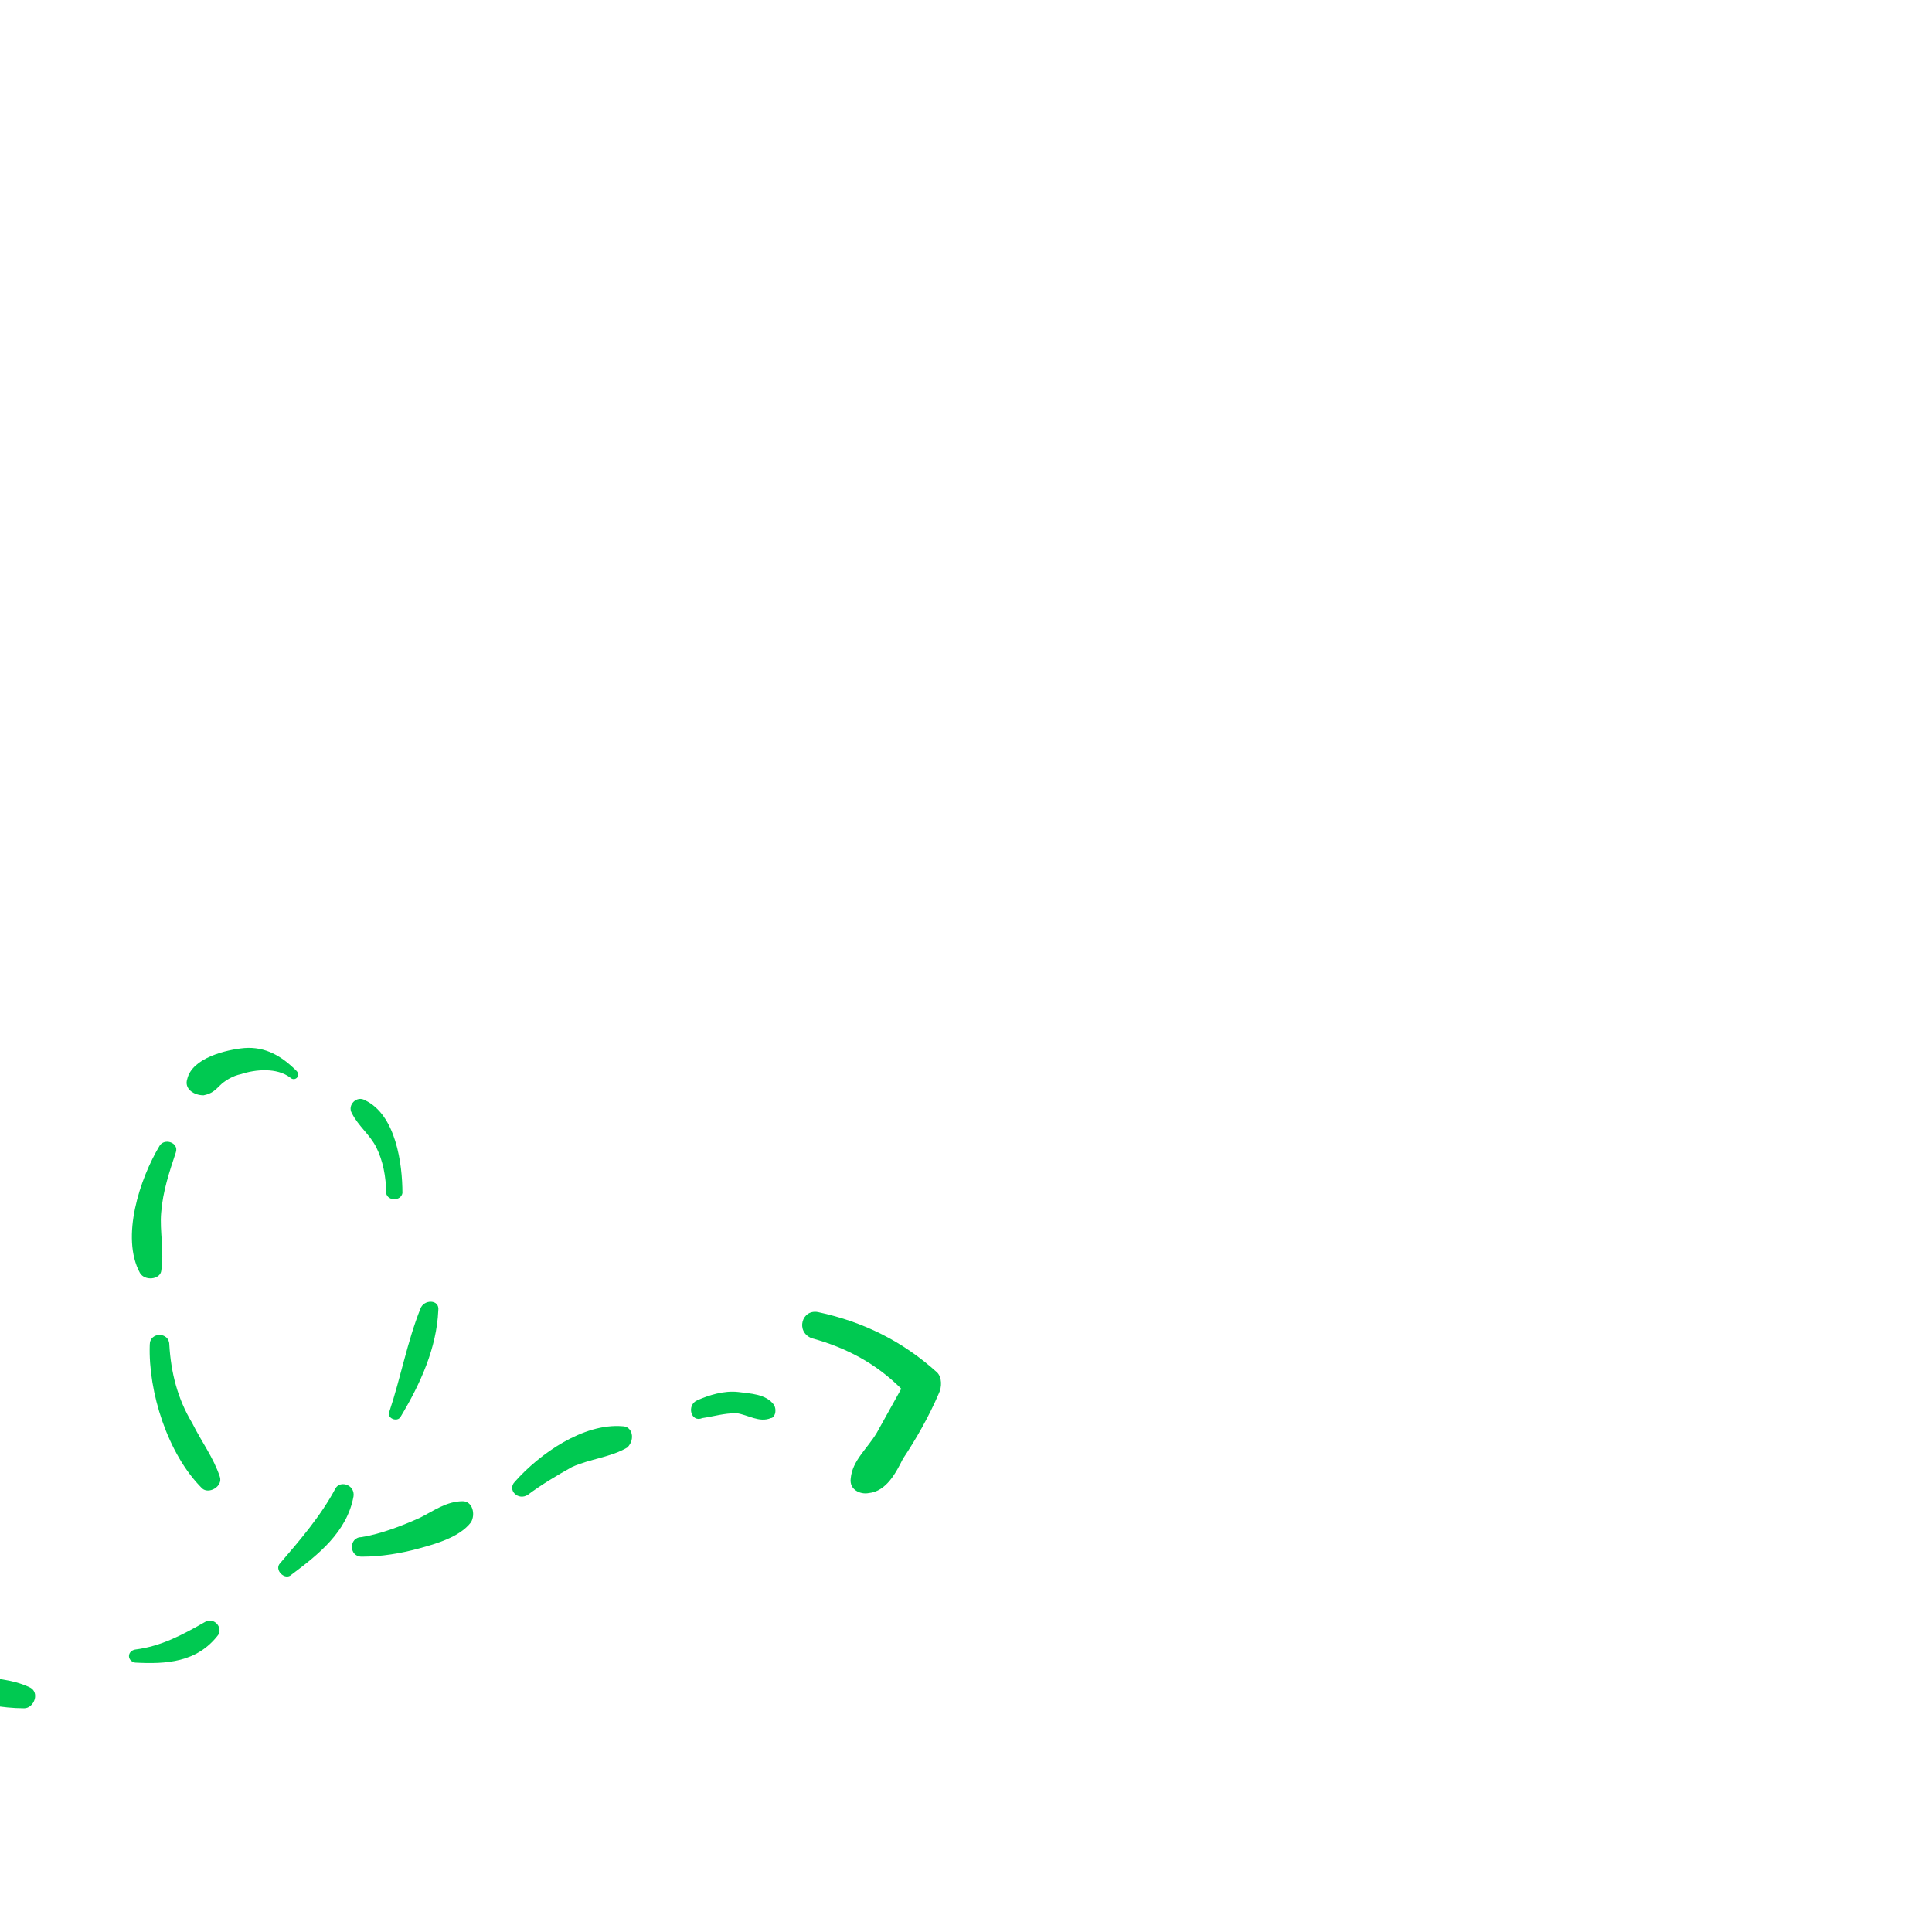
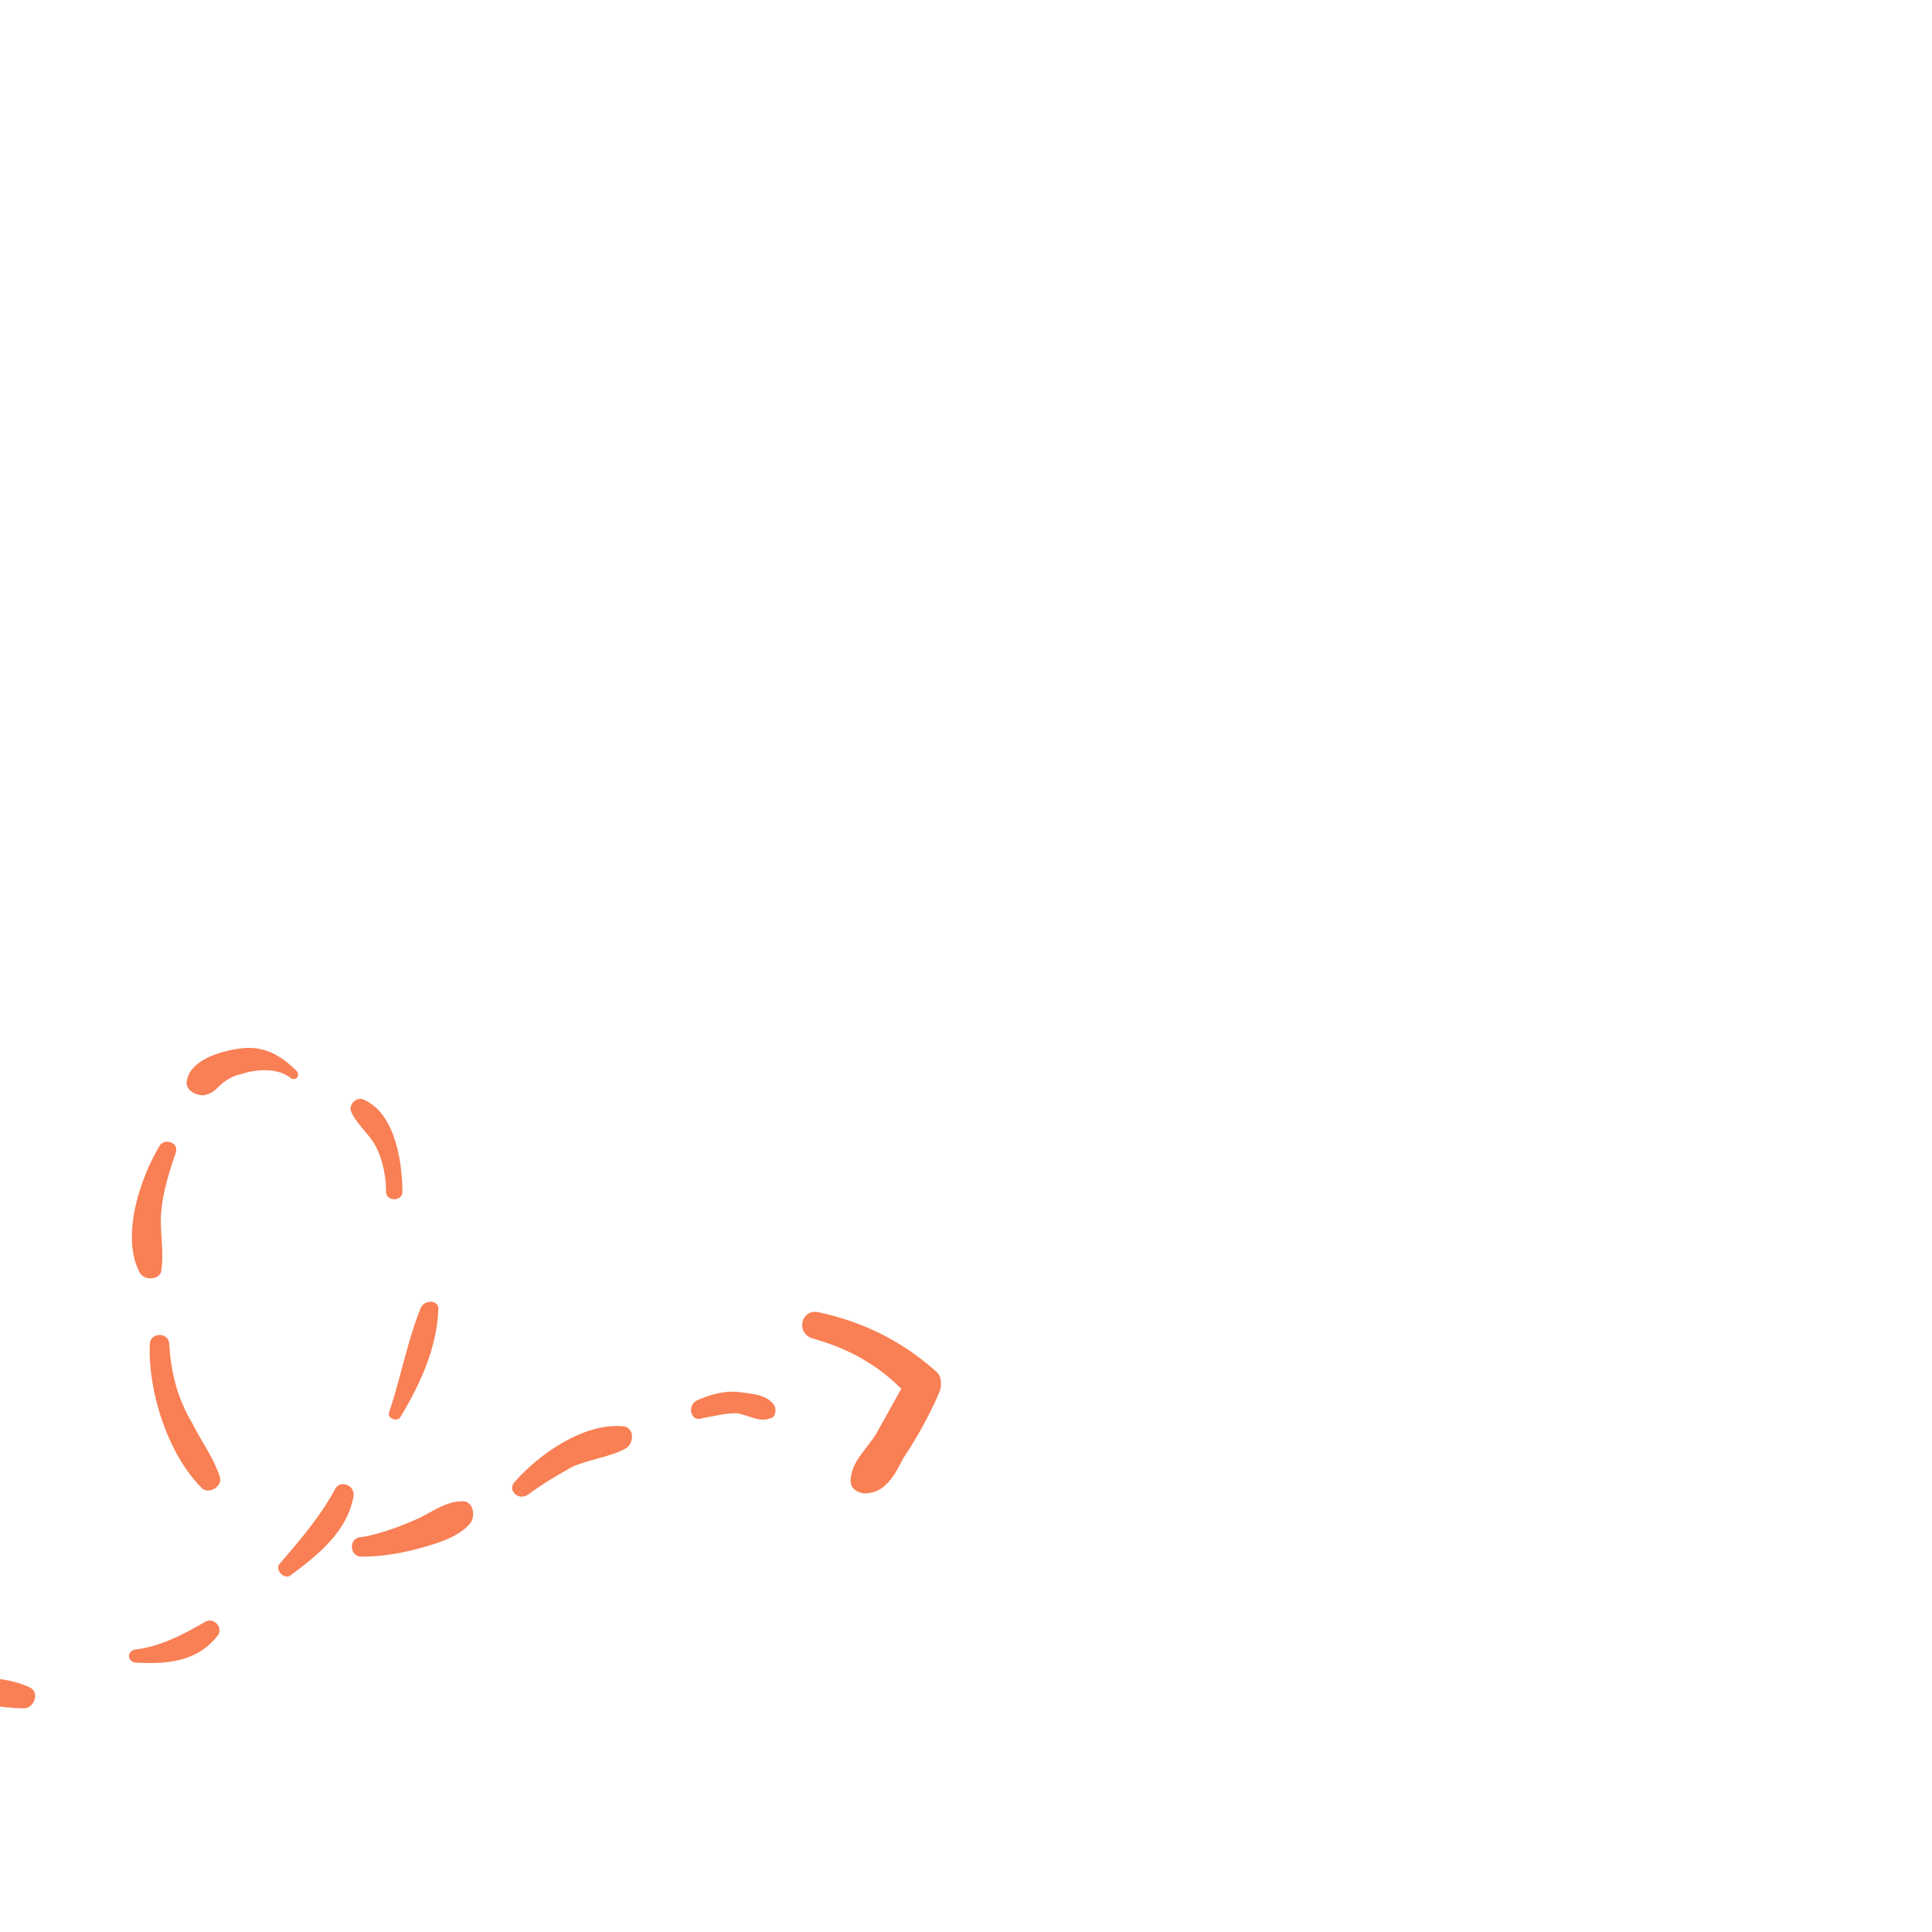
- <svg xmlns="http://www.w3.org/2000/svg" fill="#00c951" version="1.1" id="Capa_1" width="256px" height="256px" viewBox="-67.88 -67.88 512.87 512.87" xml:space="preserve" stroke="#00c951" stroke-width="0.004" transform="rotate(45)">
+ <svg xmlns="http://www.w3.org/2000/svg" fill="#f97f54" version="1.1" id="Capa_1" width="256px" height="256px" viewBox="-67.88 -67.88 512.87 512.87" xml:space="preserve" stroke="#f97f54" stroke-width="0.004" transform="rotate(45)">
  <g id="SVGRepo_bgCarrier" stroke-width="0" />
  <g id="SVGRepo_tracerCarrier" stroke-linecap="round" stroke-linejoin="round" stroke="#CCCCCC" stroke-width="4.525" />
  <g id="SVGRepo_iconCarrier">
    <g>
      <g>
        <path d="M16.808,330.236c-1.836-2.449-4.896-4.285-7.344-6.732c-2.448-2.447-4.284-6.119-6.12-9.18 c-1.224-1.836-4.284-0.611-3.06,1.225c2.448,6.119,6.732,17.135,14.076,17.748C16.808,333.908,18.032,332.072,16.808,330.236z" />
        <path d="M63.932,357.775c-3.672-2.447-7.956-3.059-12.24-4.283c-4.896-1.836-9.792-3.672-13.464-6.732 c-1.224-0.611-2.448,0.613-1.836,1.836c6.12,6.732,16.524,14.076,26.316,14.688C65.156,362.671,65.768,359,63.932,357.775z" />
        <path d="M101.875,332.683c-3.06,3.061-5.508,6.732-9.18,9.18c-3.672,2.449-7.344,3.061-11.628,3.672 c-2.448,0.613-1.224,3.061,0.612,3.674c10.404,1.223,20.196-3.674,24.48-12.854C106.771,333.296,103.711,330.236,101.875,332.683z " />
        <path d="M111.056,295.351c-0.612-0.611-1.836-0.611-3.06,0c-2.448,2.449-1.836,5.508-1.836,7.957 c0,4.283-0.612,7.955-2.448,11.627c-0.612,2.449,2.448,3.672,3.672,1.836c1.836-3.672,3.06-7.344,3.672-11.016 C112.892,302.695,114.116,297.8,111.056,295.351z" />
        <path d="M98.204,278.828c-3.672-1.836-6.732-4.896-9.792-7.344c-3.06-3.061-5.508-6.121-9.18-8.568 c-2.448-1.225-4.896,1.225-3.672,3.672c2.448,3.672,6.12,6.732,9.792,9.793c3.06,2.447,6.732,4.895,10.404,6.73 C98.815,284.335,101.264,280.664,98.204,278.828z" />
        <path d="M55.976,259.244c-4.284,0-7.956,0.611-11.628,2.447c-3.06,1.836-7.344,5.508-7.344,9.182c0,1.836,2.448,3.672,4.284,2.447 c2.448-1.836,4.284-4.285,6.12-6.121c2.448-1.836,5.508-3.059,7.956-3.059C59.036,264.14,59.647,259.855,55.976,259.244z" />
        <path d="M55.976,303.308c-2.448-3.672-2.448-8.568-1.224-12.24c0.612-1.836-2.448-3.061-3.06-1.225 c-1.836,4.896-3.06,9.18-1.836,14.076c1.224,4.283,4.284,10.404,8.568,11.629c1.836,0.611,3.672-1.225,3.06-3.061 C60.872,308.816,57.812,306.367,55.976,303.308z" />
        <path d="M98.204,325.951c-2.448-1.223-5.508-0.611-8.568-1.836c-3.672-1.223-6.732-3.672-9.792-6.119 c-1.836-1.836-4.284,0.611-2.448,2.447c4.284,4.896,13.464,13.465,20.808,11.018C100.651,330.236,100.651,326.564,98.204,325.951z " />
        <path d="M155.731,313.099c-7.956,4.896-15.912,9.793-24.48,12.852c-2.448,1.225-1.836,4.896,1.224,4.285 c9.792-2.449,20.808-4.285,26.928-13.465C161.24,314.935,158.18,311.876,155.731,313.099z" />
        <path d="M178.988,273.931c-0.612-2.447-3.672-2.447-4.896-1.223c-3.06,2.447-4.284,7.955-6.732,11.627 c-2.448,3.672-5.508,7.344-8.568,11.016c-1.836,1.836,1.224,4.896,3.06,3.061c4.284-3.672,7.956-7.344,11.628-11.016 C176.54,283.724,180.211,278.828,178.988,273.931z" />
        <path d="M184.496,223.136c-1.224-1.836-4.896-1.225-4.284,1.223c0.612,9.793,4.284,18.973,4.284,28.152 c0,1.836,2.448,1.836,2.448,0C187.556,242.72,190.003,231.703,184.496,223.136z" />
        <path d="M174.704,201.103c-1.836-3.672-3.672-7.344-6.732-10.404c-3.06-3.671-6.12-8.567-10.404-9.791 c-1.836-0.612-4.284,1.224-3.06,3.06c1.224,3.672,4.896,6.12,7.344,8.567c3.06,3.061,6.732,6.732,9.18,10.404 C172.868,205.388,175.928,203.552,174.704,201.103z" />
        <path d="M133.7,165.607c-3.672-3.672-7.956-5.508-12.852-7.344c-5.508-1.224-12.852-2.448-17.748-0.612 c-3.06,1.224-3.06,4.896,0,6.12c9.18,3.672,19.584-1.224,28.152,5.508C133.087,170.503,134.924,167.443,133.7,165.607z" />
        <path d="M95.755,178.459c-8.568,7.344-23.256,23.868-13.464,35.497c1.836,1.836,4.896,0.611,5.508-1.225 c1.224-4.896,0-9.793,1.224-14.076c1.836-6.121,6.12-11.628,9.792-16.524C100.651,179.072,97.592,176.624,95.755,178.459z" />
        <path d="M111.667,241.496c-3.672-3.061-7.344-5.508-11.016-8.568c-3.672-3.672-6.12-7.955-8.568-12.24 c-0.612-1.836-3.672-0.611-3.06,1.225c2.448,9.791,8.568,24.48,20.808,23.867C111.667,245.779,113.503,242.72,111.667,241.496z" />
        <path d="M151.448,256.796c-7.344-1.836-15.3-0.613-21.42-5.51c-1.224-1.223-3.06,0.613-1.836,1.838 c6.12,6.73,15.3,9.18,23.868,7.344C153.284,260.468,153.284,257.408,151.448,256.796z" />
        <path d="M205.916,265.976c-7.956-4.896-20.809-3.672-29.988-2.449c-2.448,0-2.448,3.672,0,4.285 c4.896,0.611,10.404,0.611,15.3,1.836c4.284,0.611,8.568,2.447,12.852,2.447C207.752,271.484,208.363,267.199,205.916,265.976z" />
        <path d="M254.264,243.332c-4.896,1.836-7.956,4.896-12.24,7.955c-4.284,3.674-8.567,6.121-13.464,8.568 c-2.448,1.225-0.612,5.508,1.836,4.896c4.896-1.225,8.568-3.672,12.852-6.119c4.896-3.061,9.793-6.121,14.076-10.404 C259.159,246.392,257.323,242.107,254.264,243.332z" />
        <path d="M279.968,198.044c-0.612-2.449-4.284-2.449-4.896,0c-1.836,6.73-3.672,12.852-7.956,18.359 c-1.224,1.836,0.612,3.672,2.448,2.447C275.684,213.343,281.191,207.224,279.968,198.044z" />
        <path d="M279.355,146.636c-1.836-2.448-5.508-0.612-4.896,1.836c2.447,7.956,3.06,16.524,3.672,24.48c0,2.448,4.284,2.448,4.284,0 C283.64,164.384,284.863,154.592,279.355,146.636z" />
        <path d="M260.384,95.84c-1.836-2.448-4.896,0.612-3.672,3.06c3.672,8.568,9.18,16.524,13.464,25.092 c0.612,1.836,3.672,0.612,3.06-1.224C270.788,112.976,267.115,103.184,260.384,95.84z" />
        <path d="M231.619,80.54c-5.508-5.508-15.911-13.464-24.479-10.404c-2.448,0.612-2.448,4.284,0,4.896 c3.672,1.224,7.344,0.612,11.016,1.836S225.5,80.54,228.56,83.6C230.396,84.824,232.844,82.375,231.619,80.54z" />
        <path d="M188.78,77.479c-5.508,0-10.404,1.224-14.076,5.508c-3.06,3.672-7.956,11.628-4.896,16.524 c1.224,2.448,4.284,1.836,6.12,0c1.224-1.836,1.224-3.06,1.224-4.896s0.612-4.284,1.836-6.12c1.836-3.672,5.508-7.956,9.792-8.568 C190.615,79.928,190.615,77.479,188.78,77.479z" />
        <path d="M201.02,140.516c-3.06-4.284-7.956-7.344-11.017-11.016c-3.671-4.284-6.119-9.18-8.567-14.076 c-1.224-2.448-4.896-0.612-4.284,1.836c2.448,9.792,9.792,24.48,20.196,27.54C199.796,145.412,202.243,142.352,201.02,140.516z" />
        <path d="M250.592,168.056c-4.896-2.448-9.792-3.06-15.3-4.896c-7.345-1.836-13.465-5.508-18.973-10.404 c-2.447-2.448-6.12,1.224-3.672,3.672c8.568,9.18,23.868,17.136,36.72,17.136C251.815,173.563,253.04,169.28,250.592,168.056z" />
        <path d="M300.775,127.052c-3.06,3.06-3.672,7.344-4.896,11.016c-1.836,4.896-4.284,10.404-7.345,14.688 c-2.447,2.448,1.225,6.12,3.673,3.672c3.672-3.672,6.731-7.956,9.18-12.24s5.508-9.792,4.896-14.688 C305.672,127.052,302.611,125.216,300.775,127.052z" />
        <path d="M316.688,82.988c-7.956,6.732-10.404,20.808-9.792,30.6c0,3.06,4.284,3.06,4.896,0c0.611-4.284,1.836-9.18,3.06-13.464 c1.836-4.896,5.508-9.18,6.732-14.076C321.584,82.988,318.523,81.151,316.688,82.988z" />
        <path d="M341.168,50.552c-3.672-0.612-6.732,2.448-9.181,4.284c-3.06,2.448-4.896,6.12-6.12,9.18 c-1.224,3.06,3.061,5.508,4.284,2.448c1.836-2.448,3.061-4.896,5.508-7.344c2.448-1.836,6.12-2.448,7.345-5.508 C343.615,53,343.004,51.164,341.168,50.552z" />
        <path d="M375.439,36.476c-1.224-6.12-3.06-12.852-5.508-18.972c-0.612-1.836-2.448-3.672-4.284-3.672 c-12.24,0.612-23.256,4.284-33.66,11.016c-3.672,2.448-0.611,7.956,3.672,6.12c8.568-4.896,17.137-7.344,26.316-7.344 c1.224,4.284,2.448,8.568,3.672,12.852c1.225,4.896,0.612,9.792,3.672,13.464c1.836,2.448,4.896,1.224,6.12-0.612 C378.5,45.656,376.663,40.147,375.439,36.476z" />
      </g>
    </g>
  </g>
</svg>
